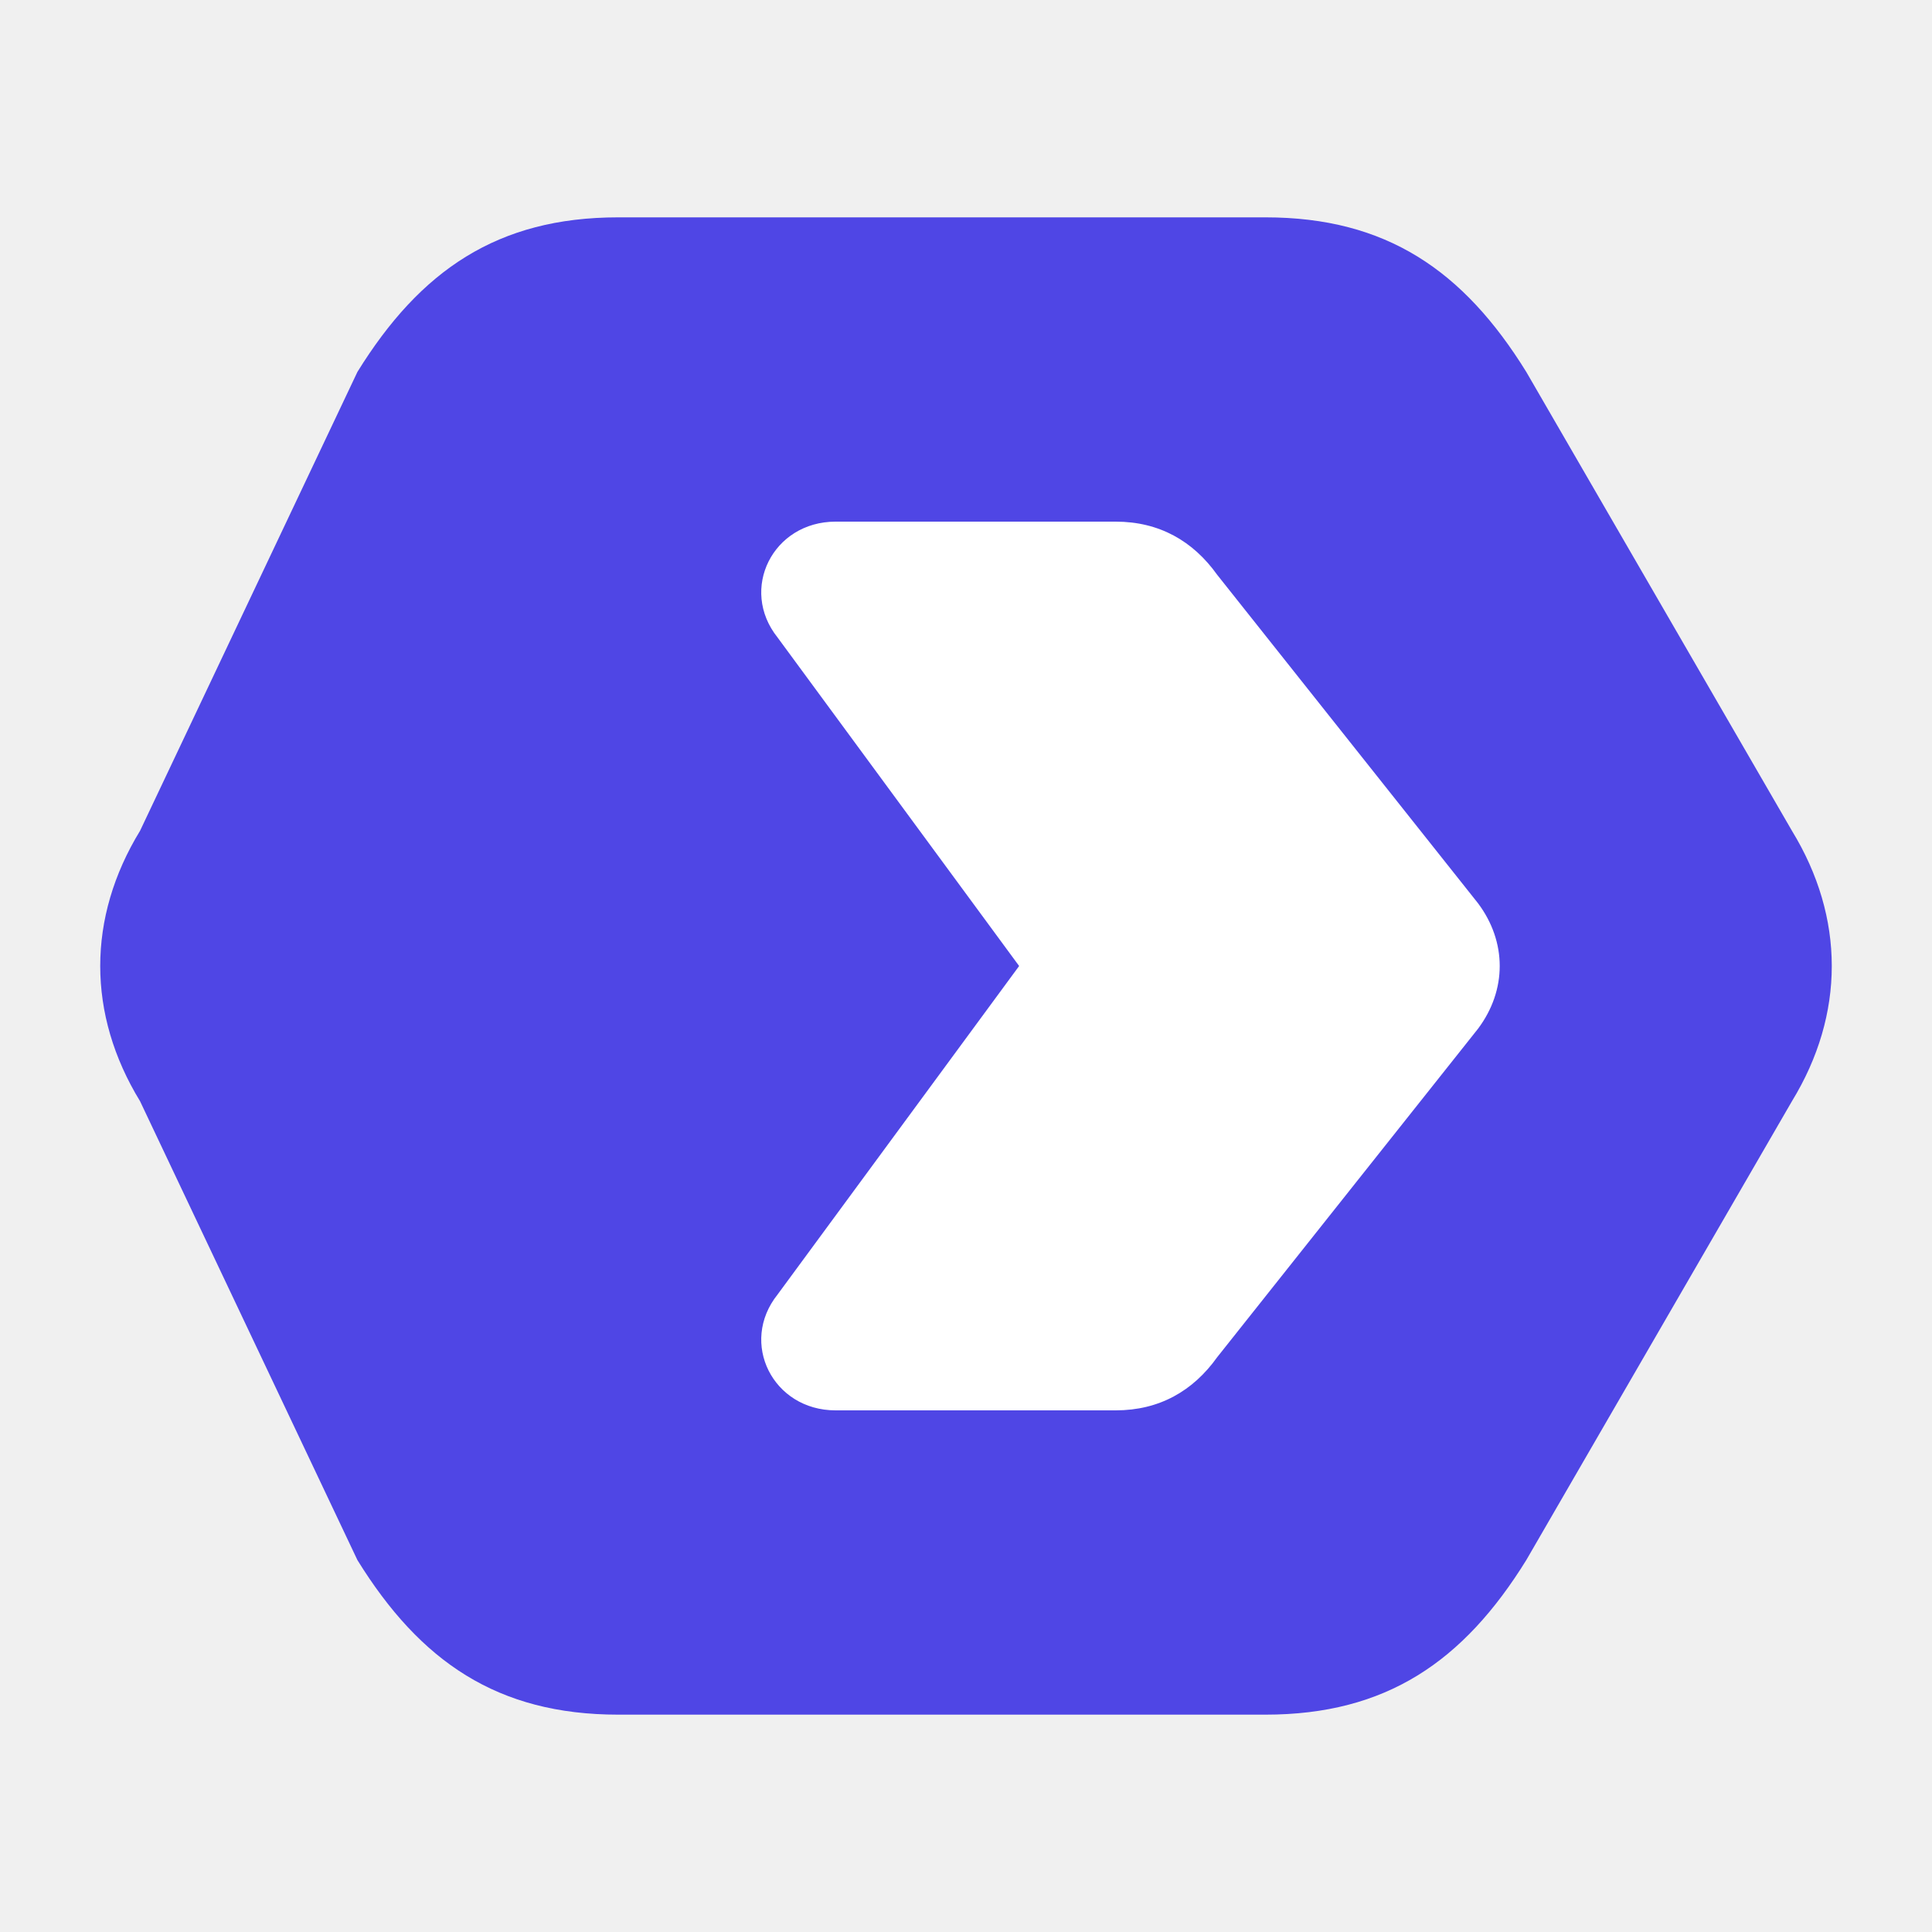
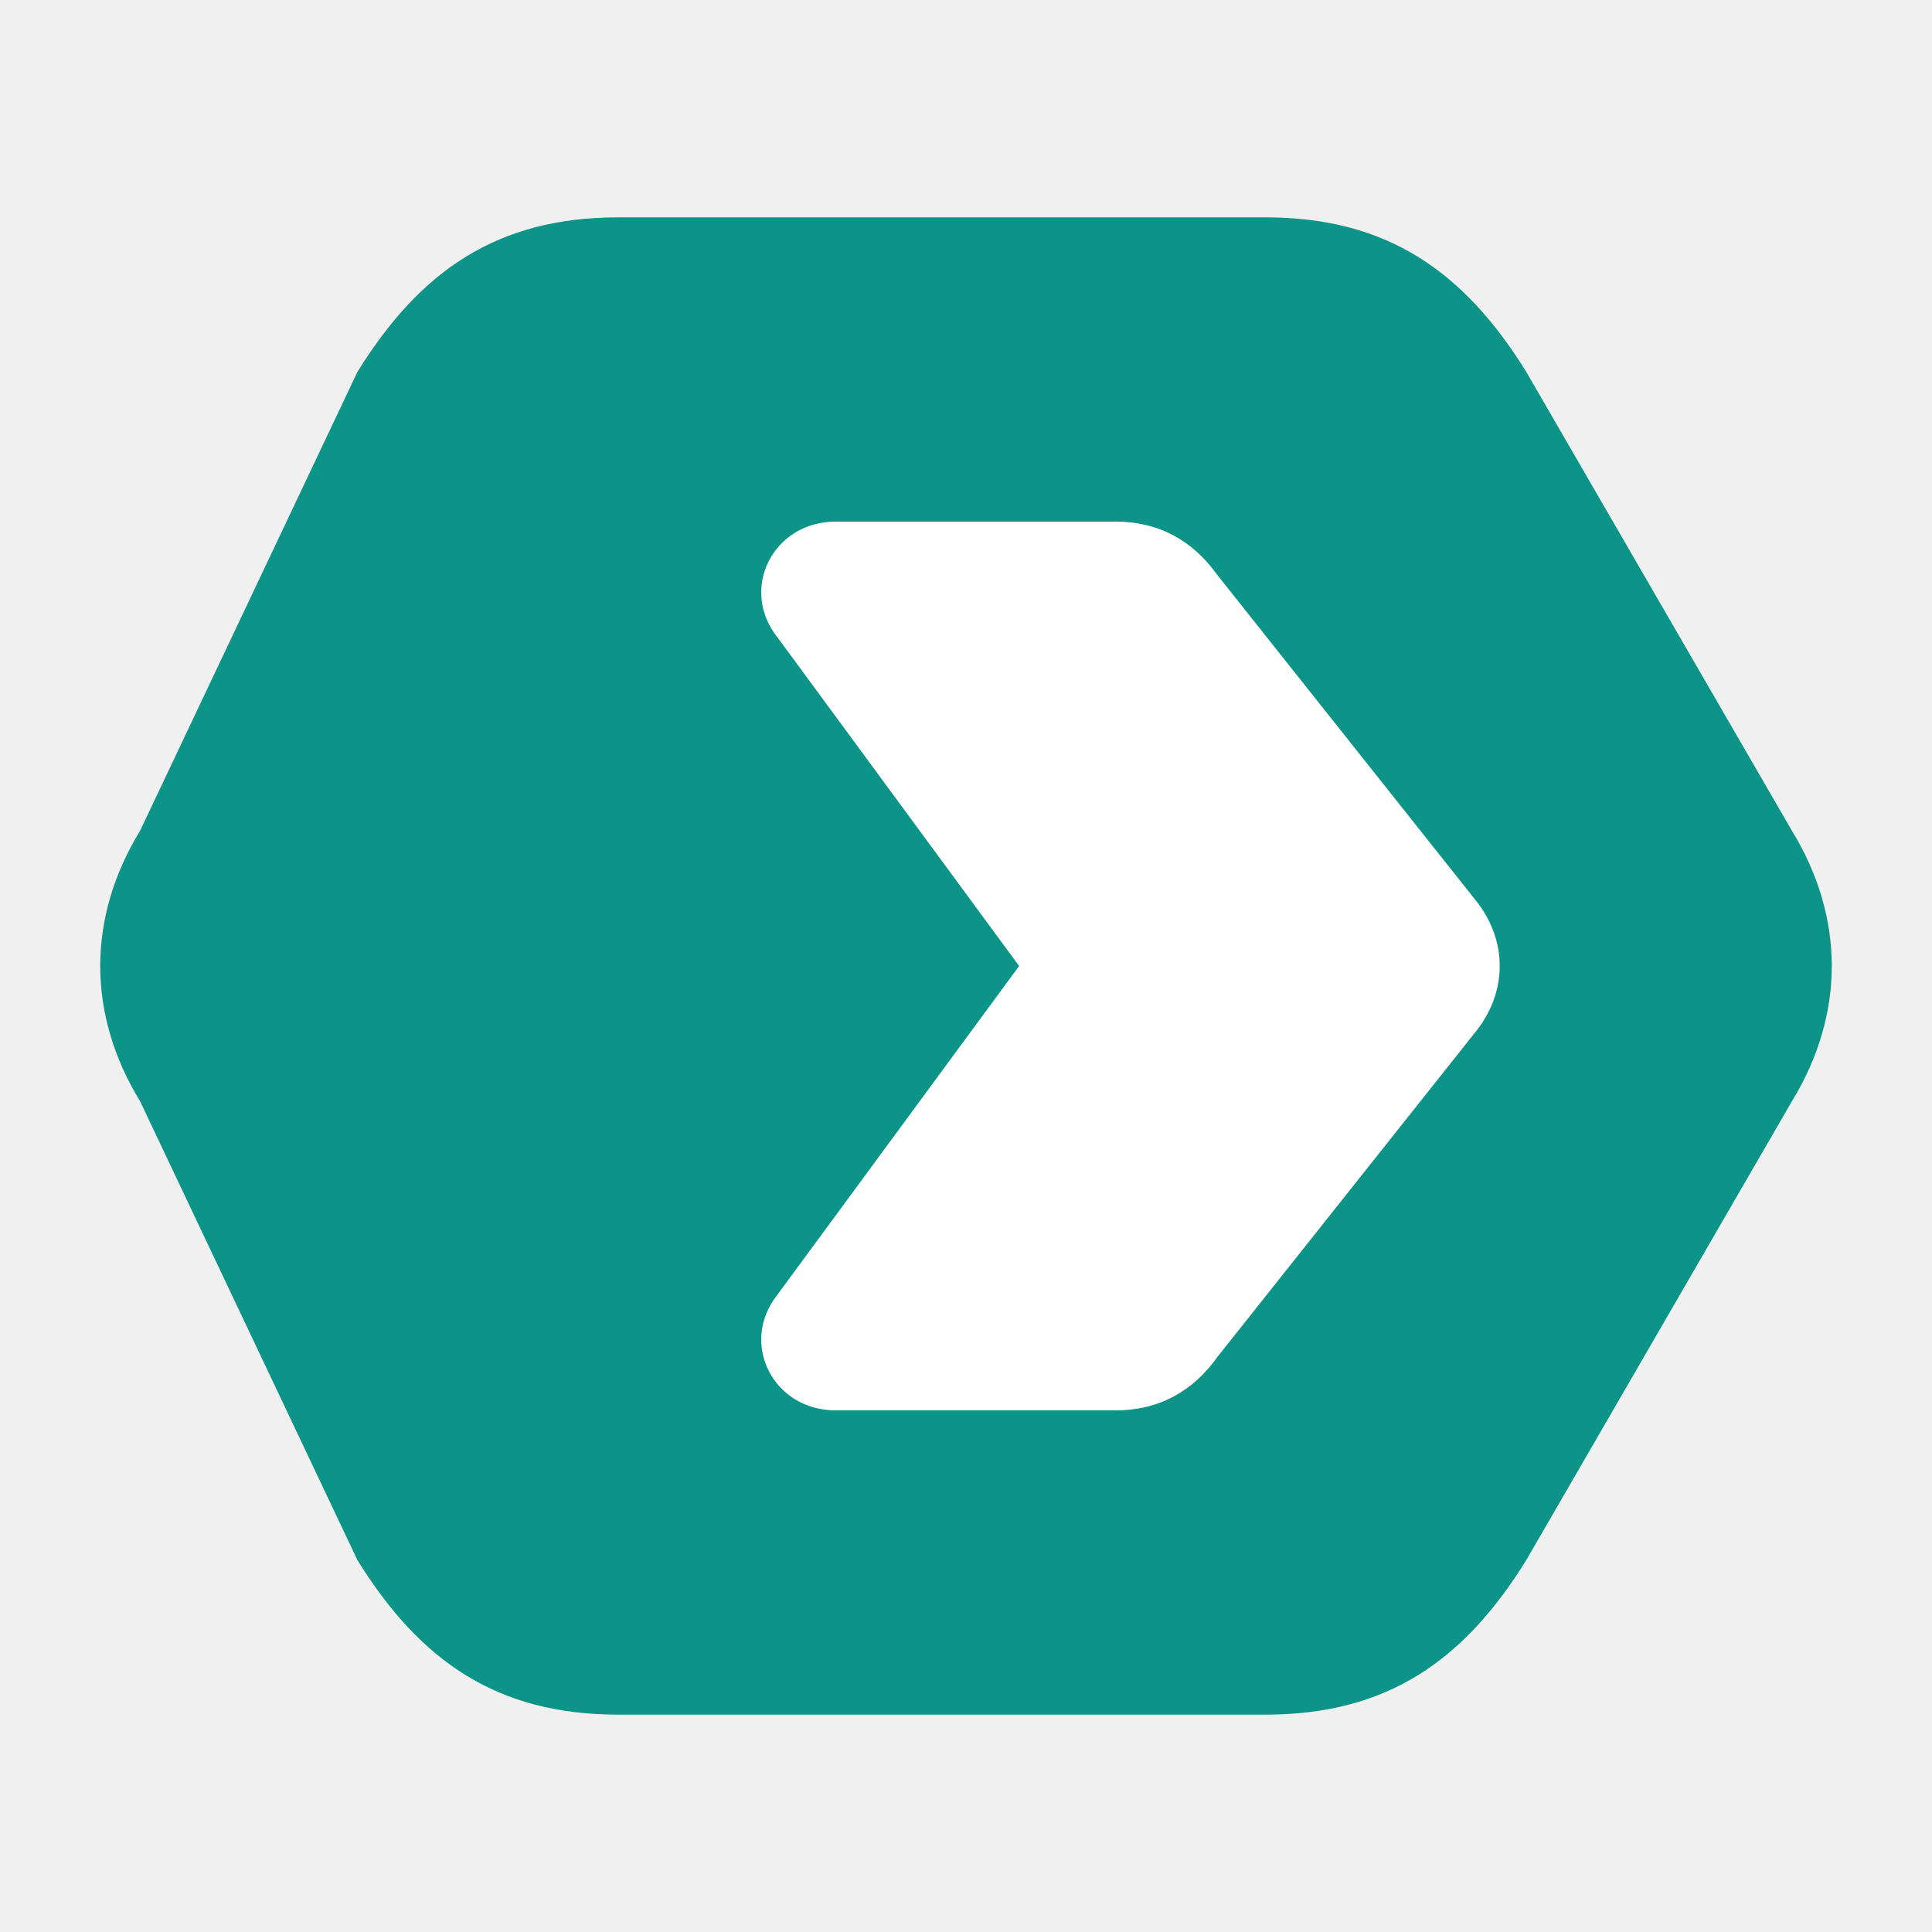
<svg xmlns="http://www.w3.org/2000/svg" viewBox="0 0 40 40" fill="none">
-   <path fill="#4f46e5" d="M12.8 4.5H26.2C28.7 4.5 30.3 5.6 31.6 7.7L37.1 17.2C38.2 19 38.2 21 37.1 22.8L31.6 32.3C30.3 34.4 28.7 35.5 26.2 35.5H12.8C10.3 35.5 8.7 34.4 7.4 32.3L2.9 22.8C1.8 21 1.8 19 2.9 17.2L7.4 7.7C8.7 5.6 10.3 4.5 12.8 4.5Z" />
+   <path fill="#0d9488" d="M12.8 4.5H26.2C28.7 4.5 30.3 5.6 31.6 7.7L37.1 17.2C38.2 19 38.2 21 37.1 22.8L31.6 32.3C30.3 34.4 28.7 35.5 26.2 35.5H12.8C10.3 35.5 8.7 34.4 7.4 32.3L2.9 22.8C1.8 21 1.8 19 2.9 17.2L7.4 7.7C8.7 5.6 10.3 4.5 12.8 4.5Z" />
  <path fill="#FFFFFF" d="M17.3 10.8H23.1C24 10.8 24.7 11.2 25.2 11.9L30.6 18.7C31.2 19.5 31.2 20.5 30.6 21.3L25.2 28.1C24.7 28.8 24 29.2 23.1 29.2H17.3C16 29.2 15.3 27.8 16.1 26.8L21.1 20L16.1 13.2C15.3 12.2 16 10.8 17.3 10.8Z" />
</svg>
